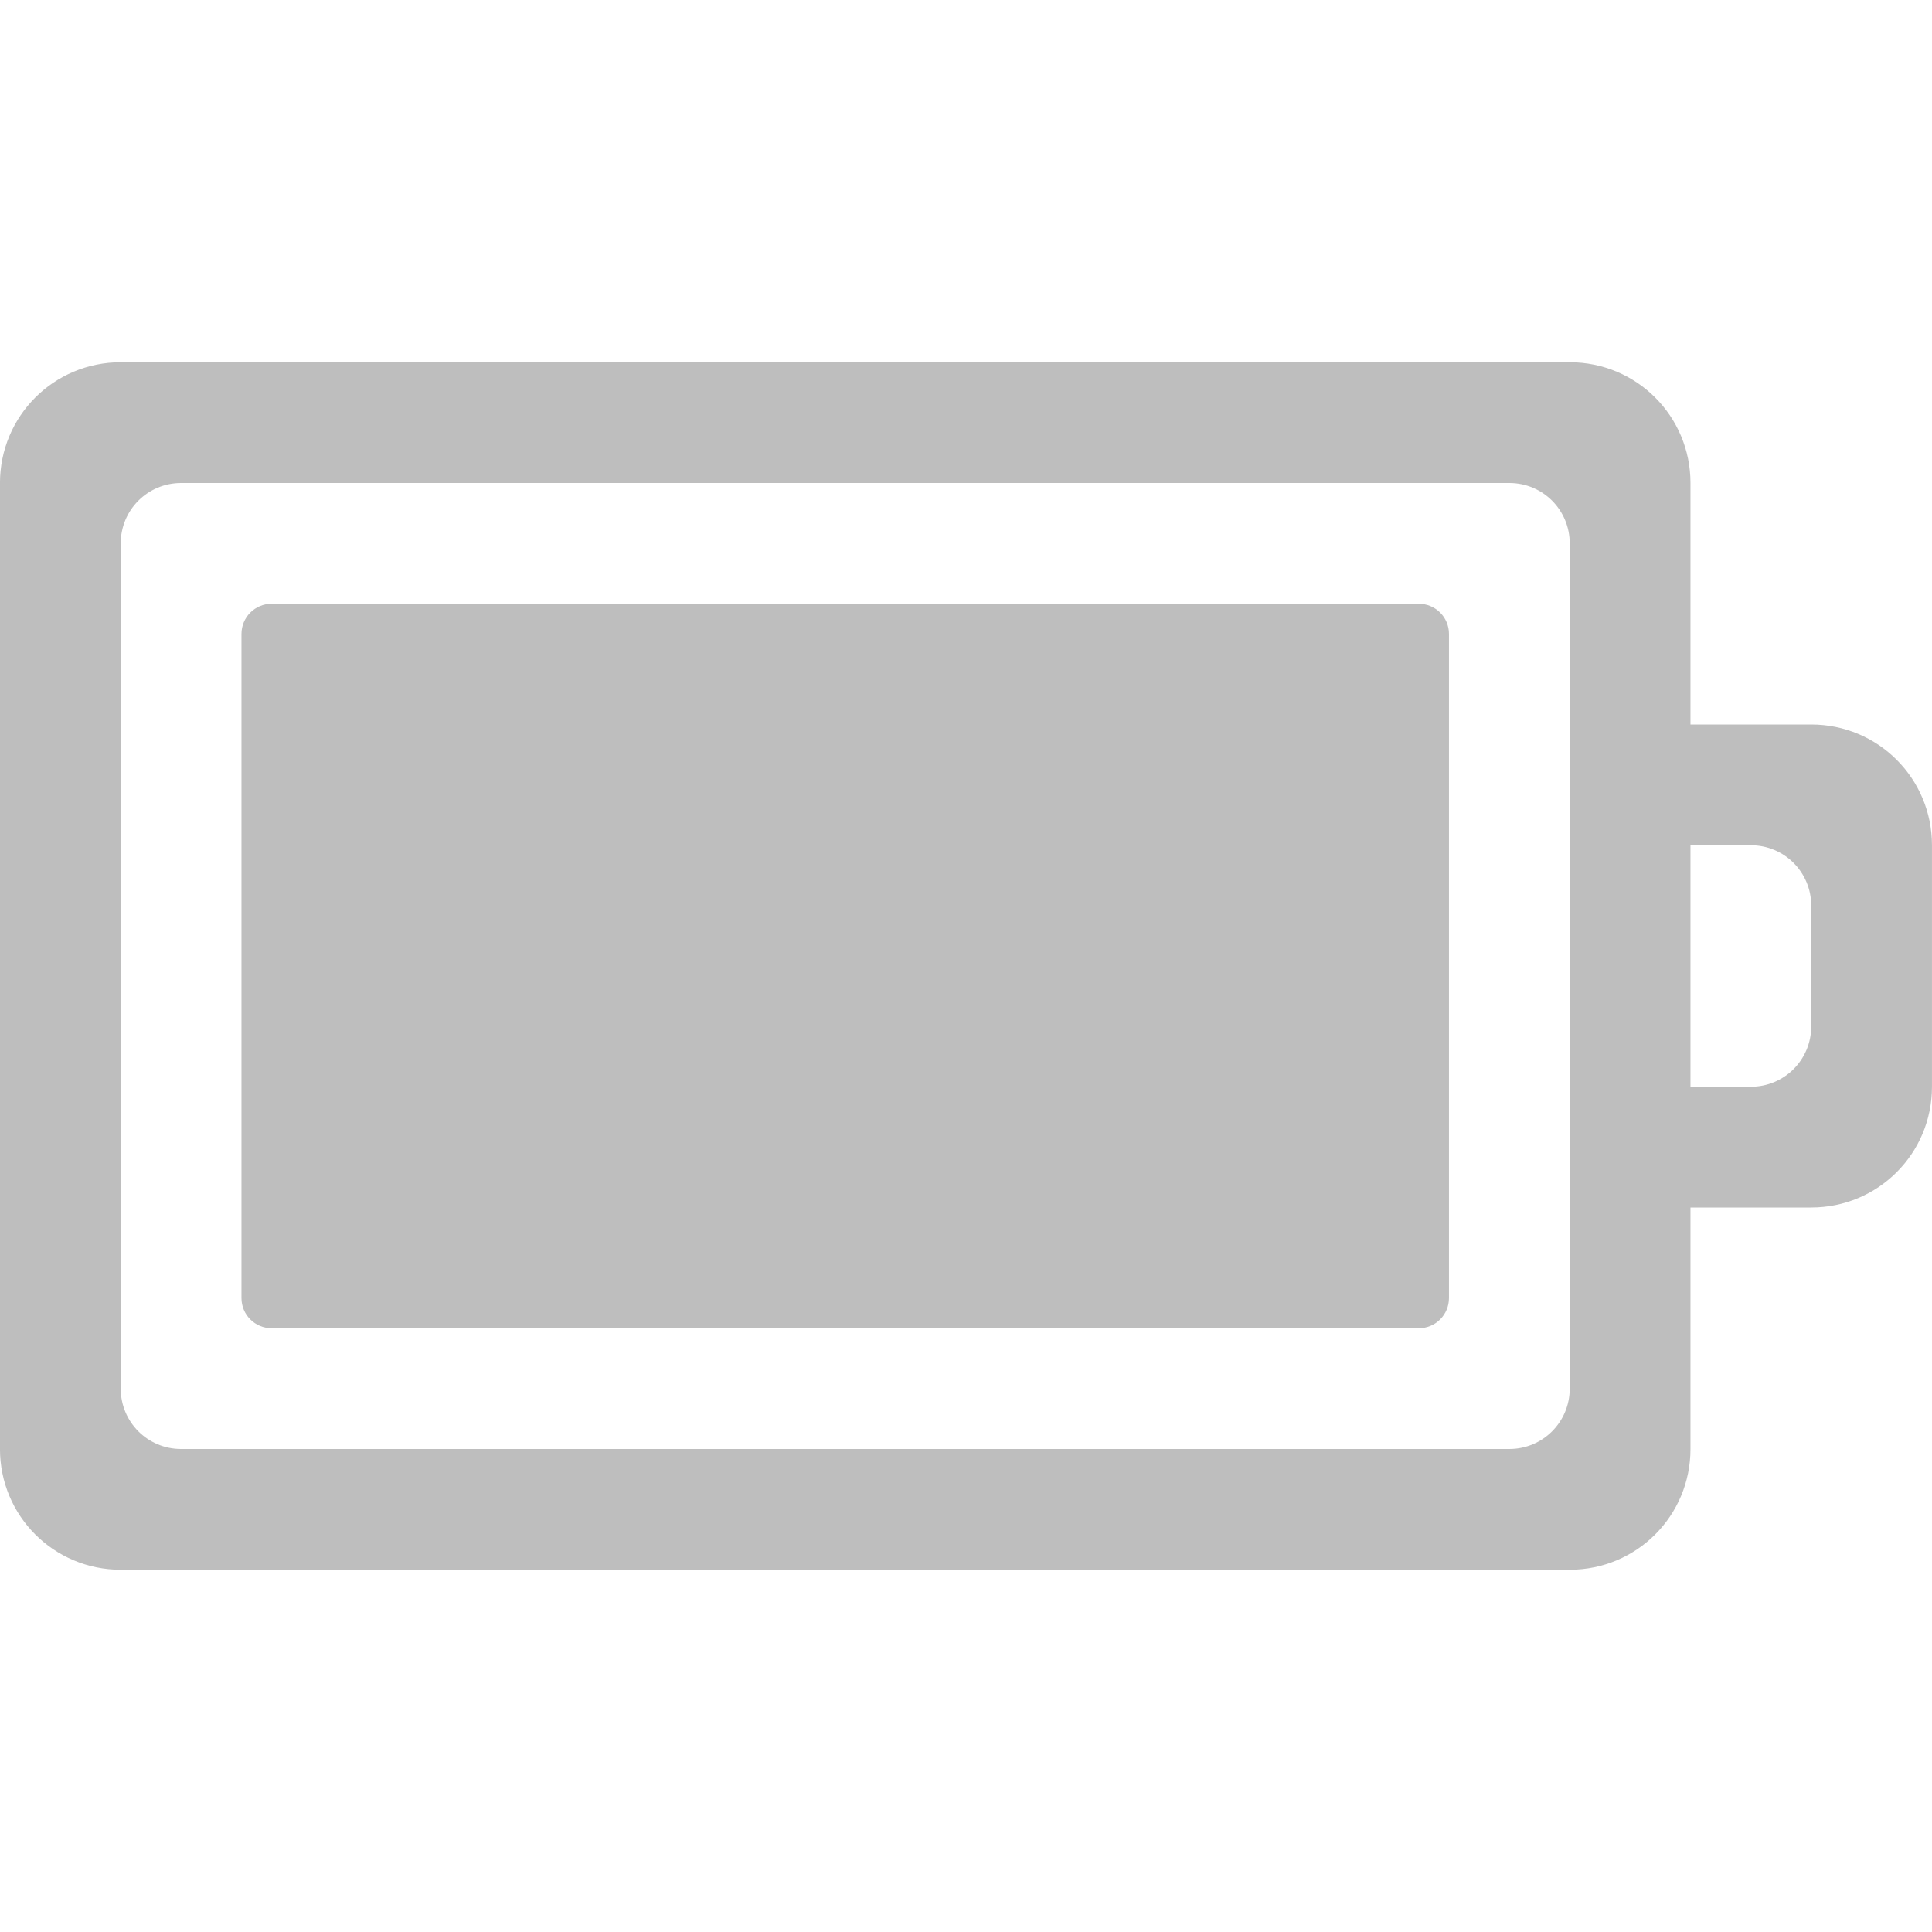
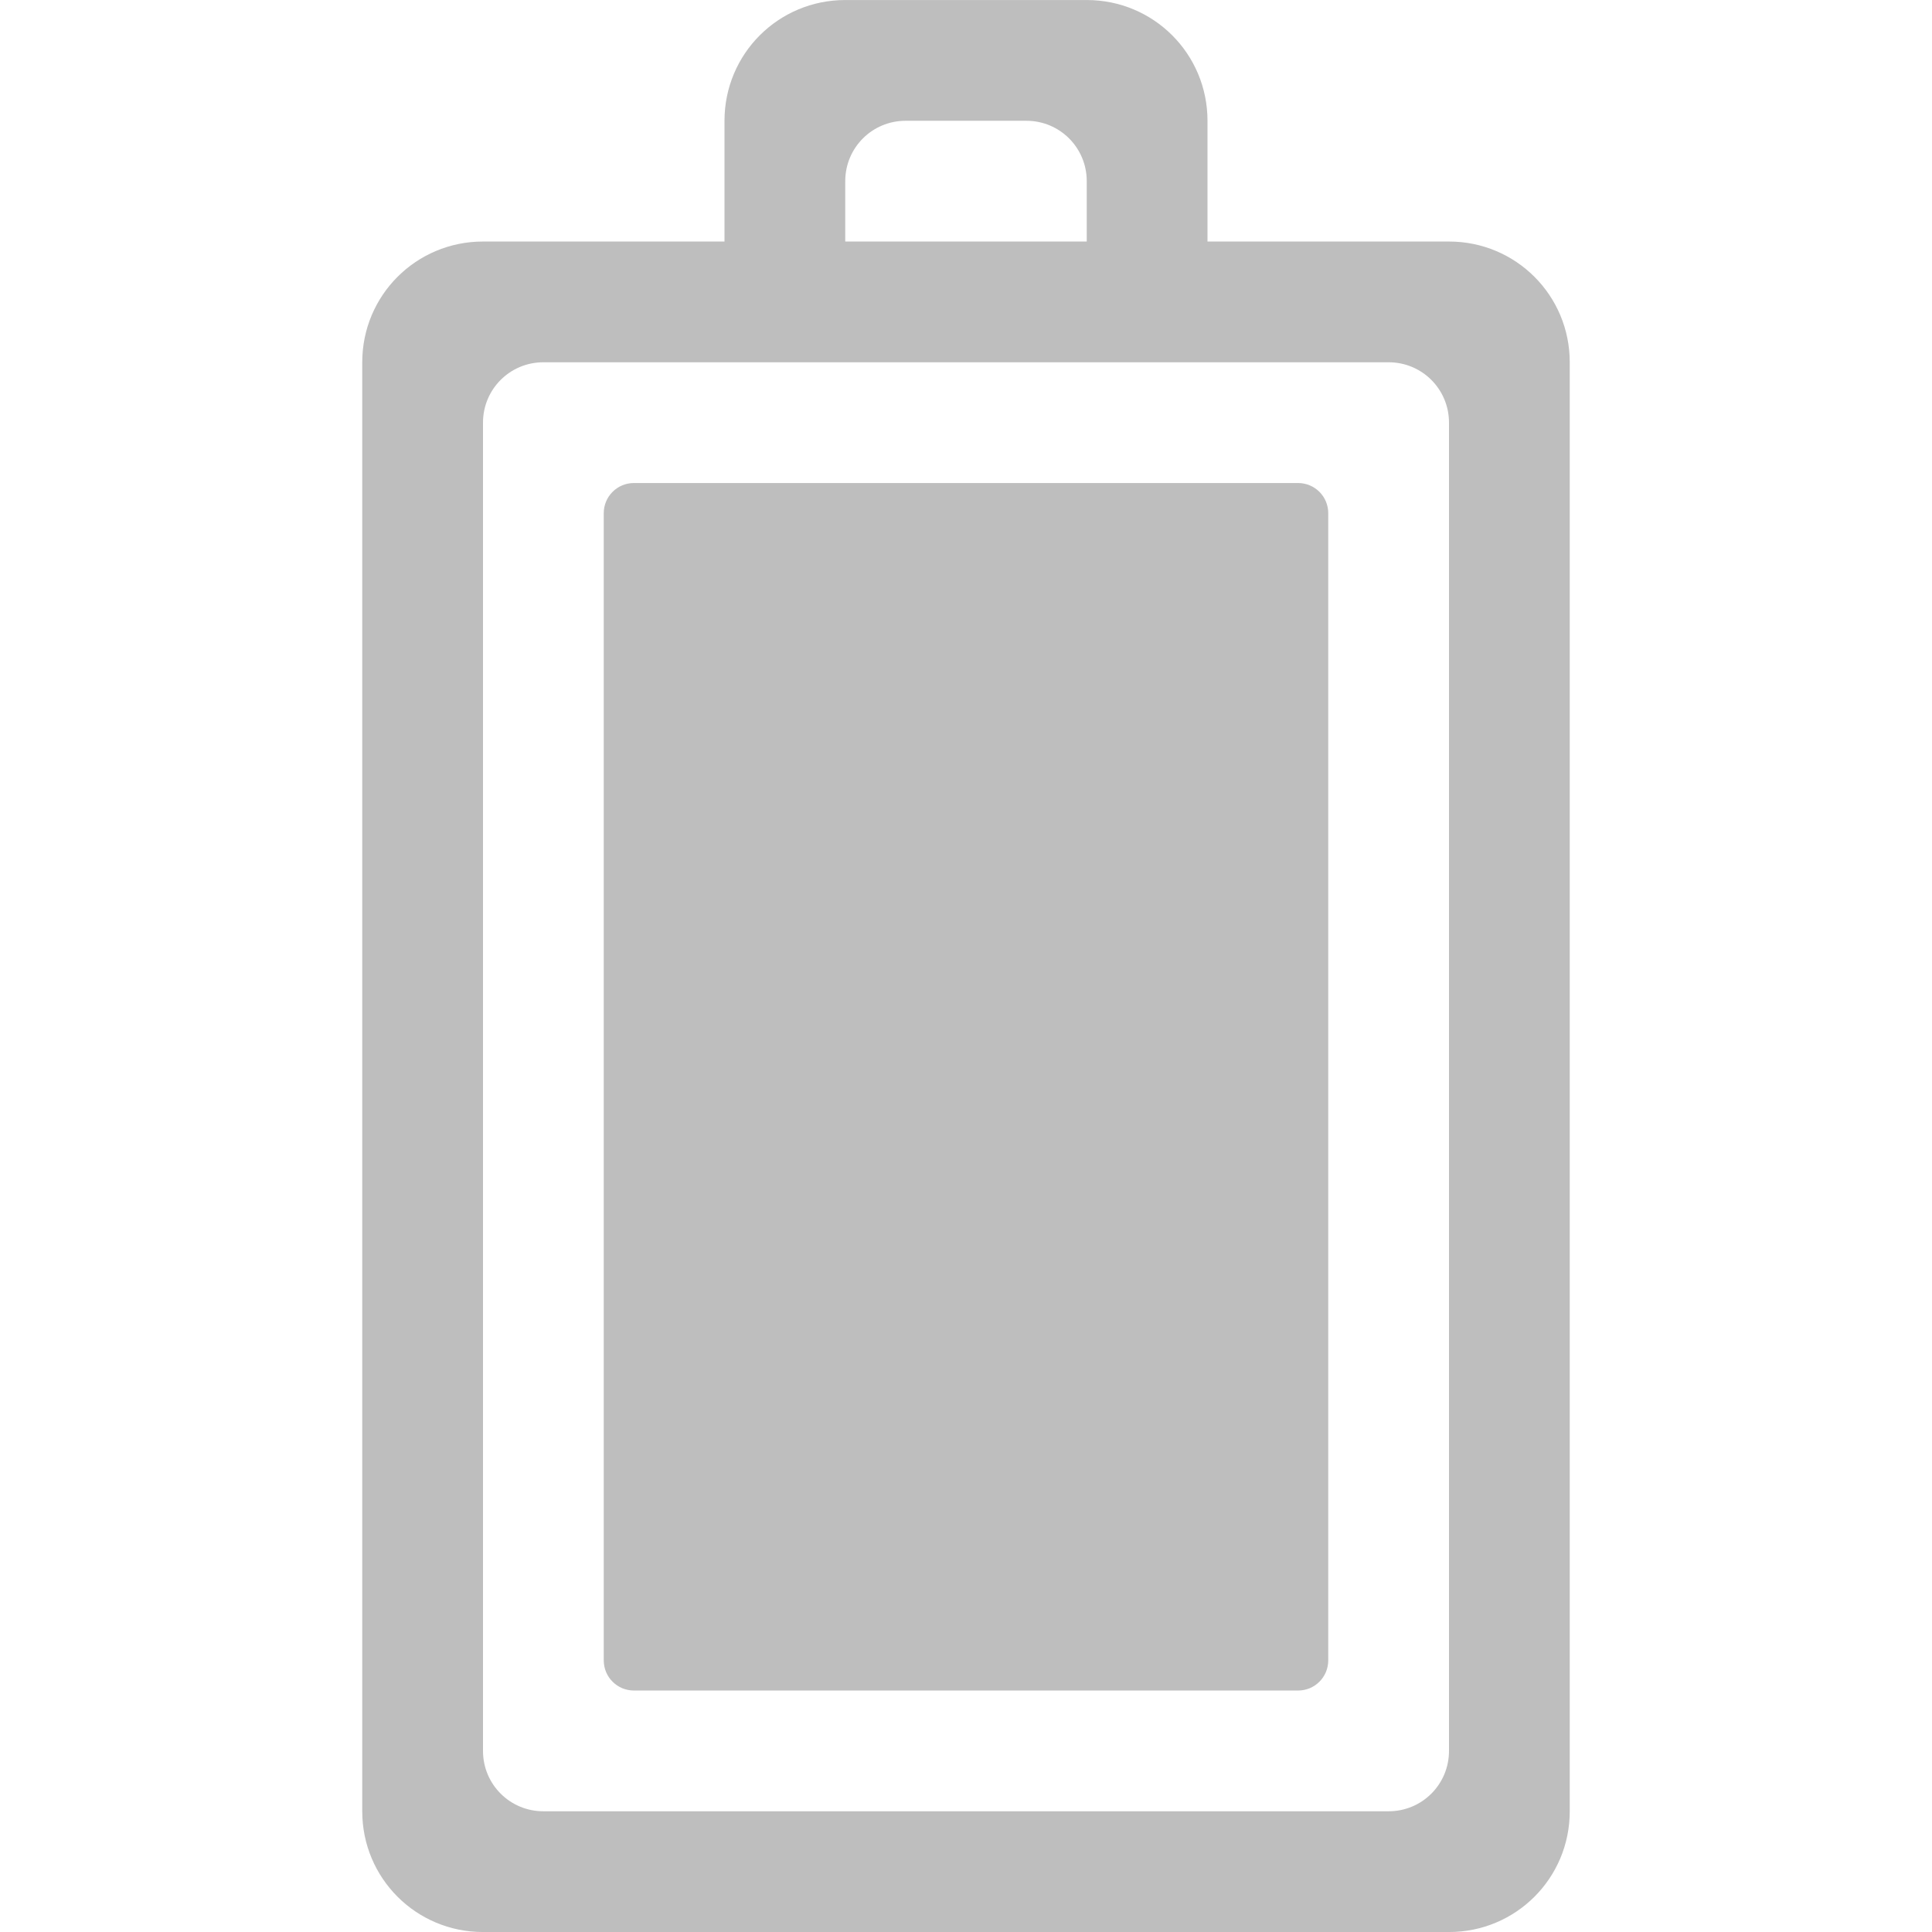
<svg xmlns="http://www.w3.org/2000/svg" height="16" id="svg7384" version="1.1" width="16">
  <defs id="defs7386" />
  <g id="layer9" style="display:inline" transform="translate(-273.0002,562)">
-     <path d="m 274,-559 c -0.554,0 -1,0.446 -1,1 l 0,8 c 0,0.554 0.446,1 1,1 l 12,0 c 0.554,0 1,-0.446 1,-1 l 0,-2 1,0 c 0.554,0 1,-0.446 1,-1 l 0,-2 c 0,-0.554 -0.446,-1 -1,-1 l -1,0 0,-2 c 0,-0.554 -0.446,-1 -1,-1 l -12,0 z m 0.5,1 11,0 c 0.277,0 0.5,0.223 0.5,0.5 l 0,7 c 0,0.277 -0.223,0.5 -0.5,0.5 l -11,0 c -0.277,0 -0.5,-0.223 -0.5,-0.5 l 0,-7 c 0,-0.277 0.223,-0.5 0.5,-0.5 z m 0.75,1 c -0.139,0 -0.25,0.112 -0.25,0.25 l 0,5.5 c 0,0.139 0.112,0.25 0.25,0.25 l 9.5,0 c 0.139,0 0.25,-0.112 0.25,-0.25 l 0,-5.5 c 0,-0.139 -0.112,-0.25 -0.25,-0.25 l -9.5,0 z m 11.75,2 0.5,0 c 0.277,0 0.5,0.223 0.5,0.5 l 0,1 c 0,0.277 -0.223,0.5 -0.5,0.5 l -0.5,0 0,-2 z" id="rect3206" style="color:#bebebe;fill:#bebebe;fill-opacity:1;fill-rule:nonzero;stroke:none;stroke-width:1;marker:none;visibility:visible;display:inline;overflow:visible;enable-background:accumulate" />
+     <g id="g4145" transform="matrix(0,-1,1,0,835.0002,-272.9998)">
+       <path style="color:#bebebe;display:inline;overflow:visible;visibility:visible;fill:#bebebe;fill-opacity:1;fill-rule:nonzero;stroke:none;stroke-width:1;marker:none;enable-background:accumulate" id="rect3206" d="m 274,-559 c -0.554,0 -1,0.446 -1,1 l 0,8 c 0,0.554 0.446,1 1,1 l 12,0 c 0.554,0 1,-0.446 1,-1 l 0,-2 1,0 c 0.554,0 1,-0.446 1,-1 l 0,-2 c 0,-0.554 -0.446,-1 -1,-1 l -1,0 0,-2 c 0,-0.554 -0.446,-1 -1,-1 l -12,0 z m 0.5,1 11,0 c 0.277,0 0.5,0.223 0.5,0.5 l 0,7 c 0,0.277 -0.223,0.5 -0.5,0.5 l -11,0 c -0.277,0 -0.5,-0.223 -0.5,-0.5 l 0,-7 c 0,-0.277 0.223,-0.5 0.5,-0.5 z m 0.75,1 c -0.139,0 -0.25,0.112 -0.25,0.25 l 0,5.5 c 0,0.139 0.112,0.25 0.25,0.25 l 9.5,0 c 0.139,0 0.25,-0.112 0.25,-0.25 l 0,-5.5 c 0,-0.139 -0.112,-0.25 -0.25,-0.25 l -9.5,0 z m 11.75,2 0.5,0 c 0.277,0 0.5,0.223 0.5,0.5 l 0,1 c 0,0.277 -0.223,0.5 -0.5,0.5 l -0.5,0 0,-2 z" />
+     </g>
  </g>
  <g id="layer10" style="display:inline" transform="translate(-273.0002,562)" />
  <g id="layer11" transform="translate(-273.0002,562)" />
  <g id="layer13" style="display:inline" transform="translate(-273.0002,562)" />
  <g id="layer14" transform="translate(-273.0002,562)" />
  <g id="layer15" style="display:inline" transform="translate(-273.0002,562)" />
  <g id="g71291" style="display:inline" transform="translate(-273.0002,562)" />
  <g id="g4953" style="display:inline" transform="translate(-273.0002,562)" />
  <g id="layer12" style="display:inline" transform="translate(-273.0002,562)" />
</svg>
